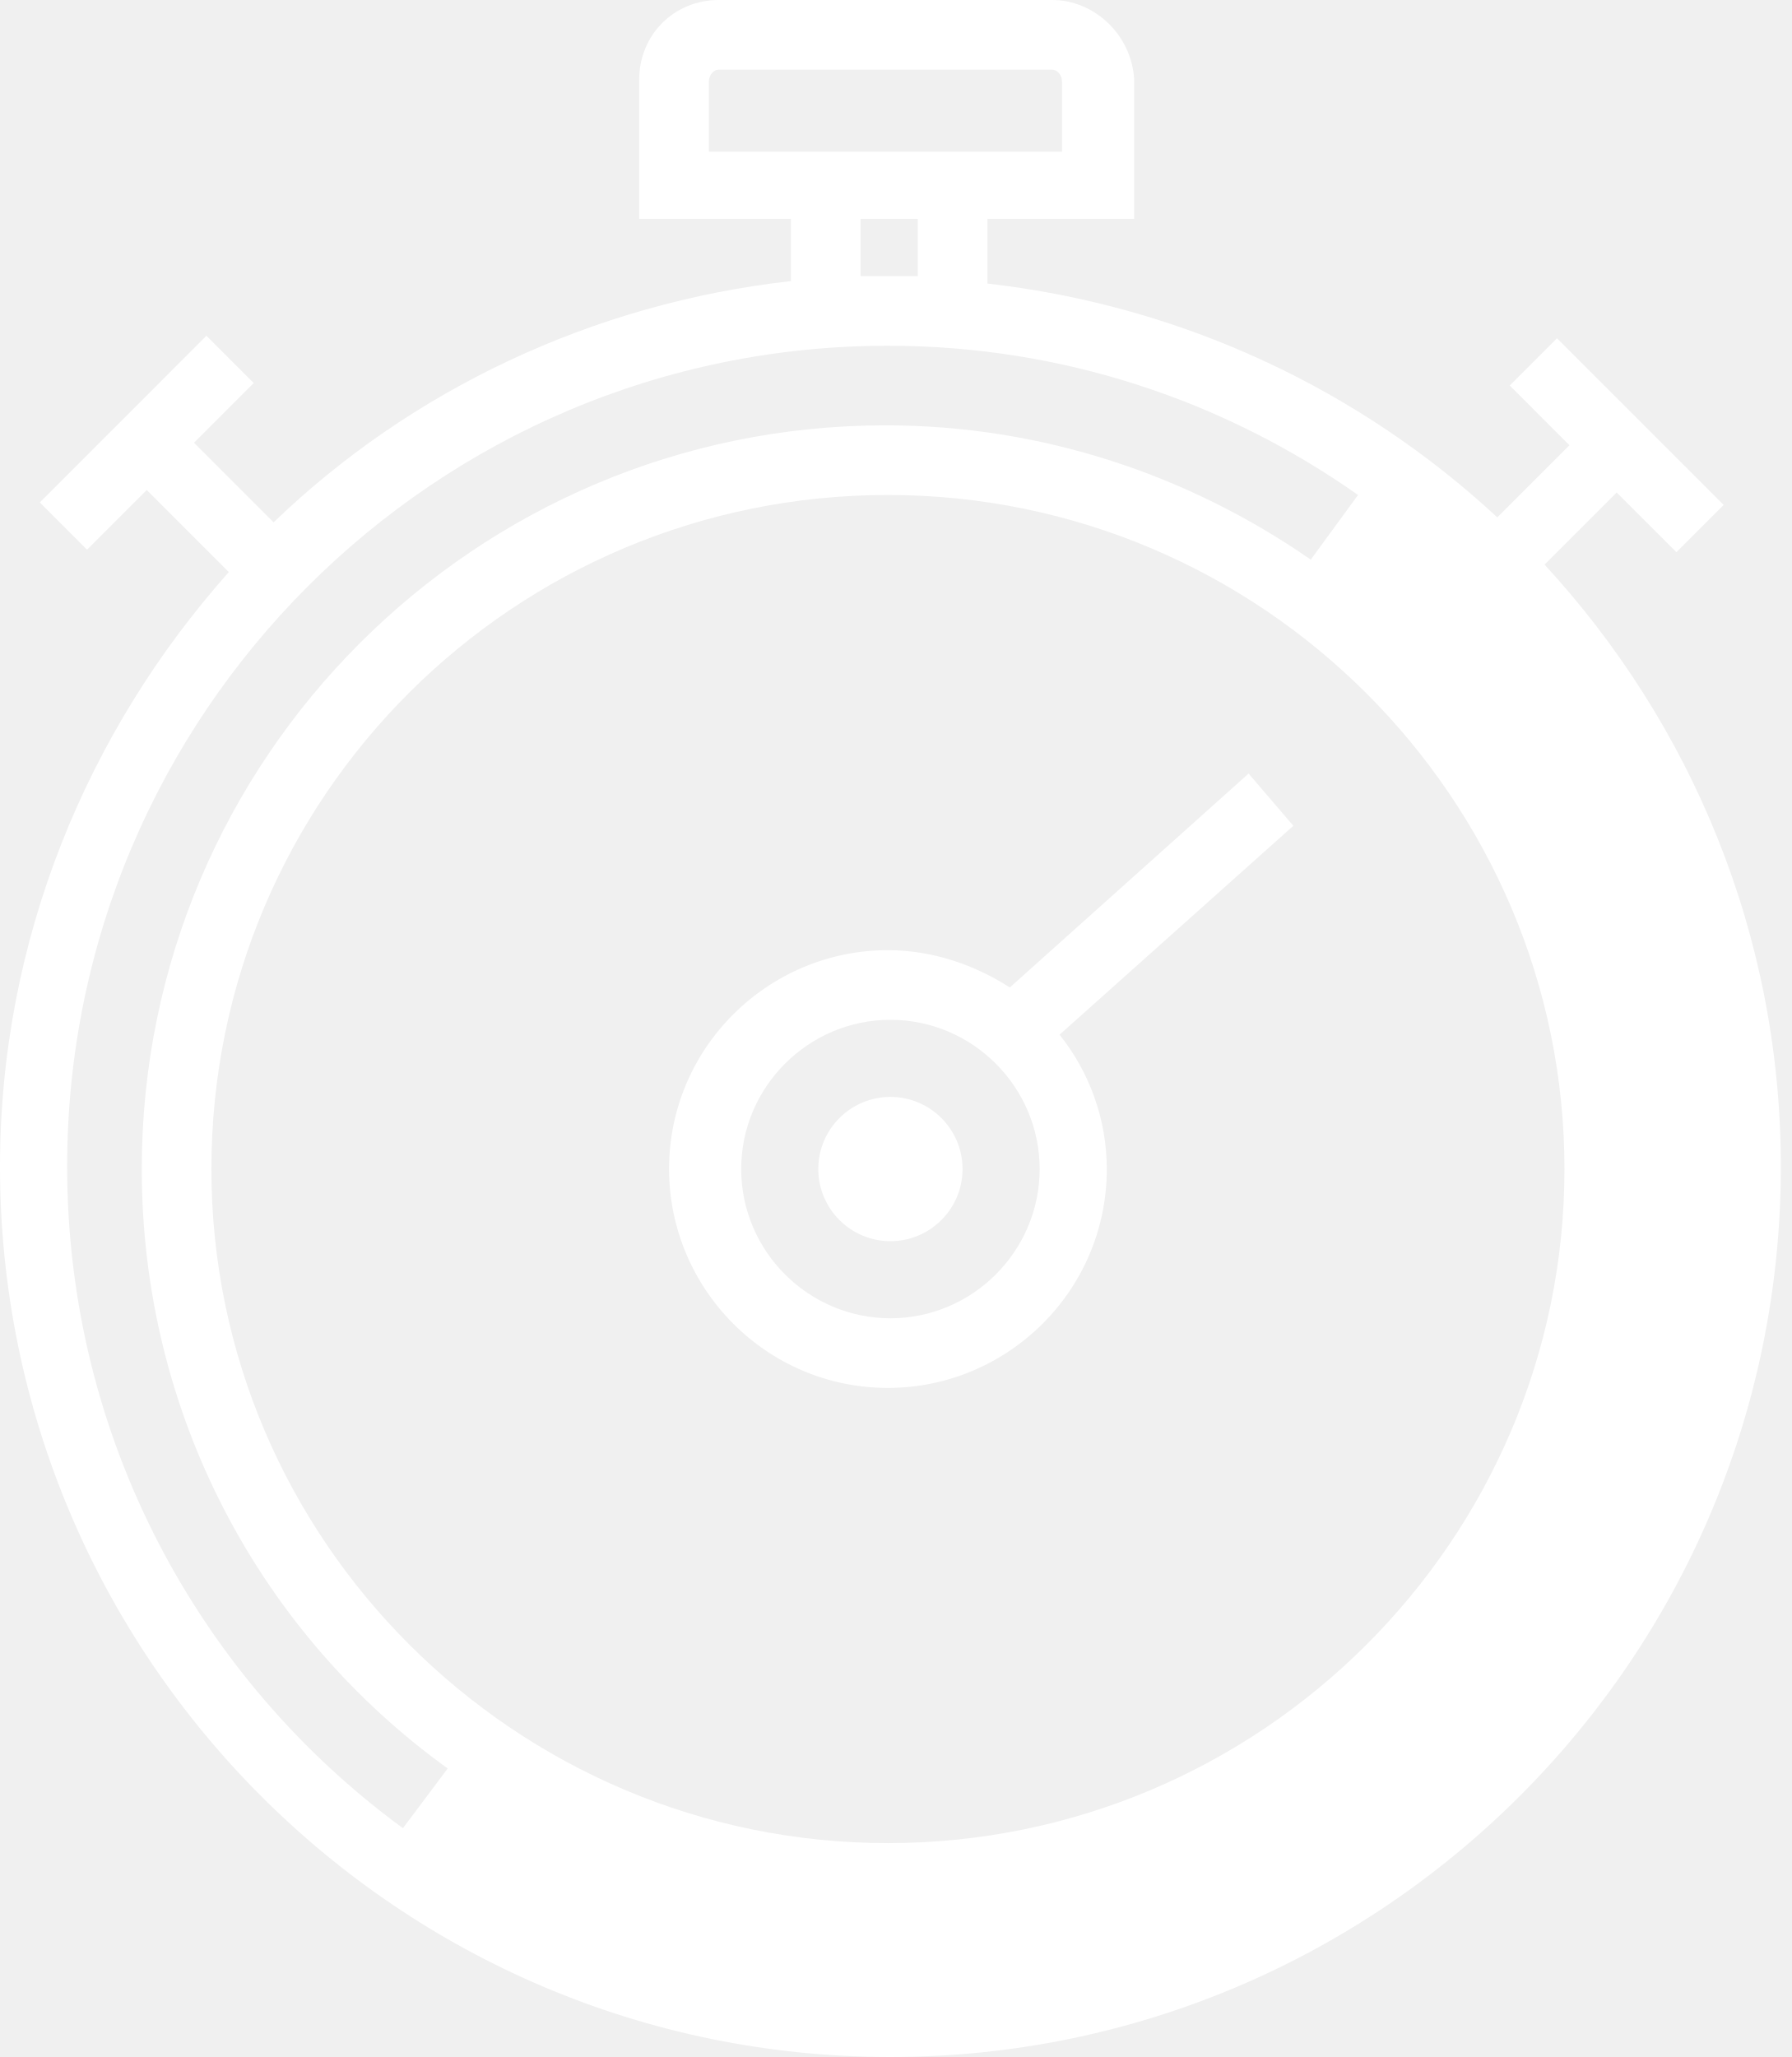
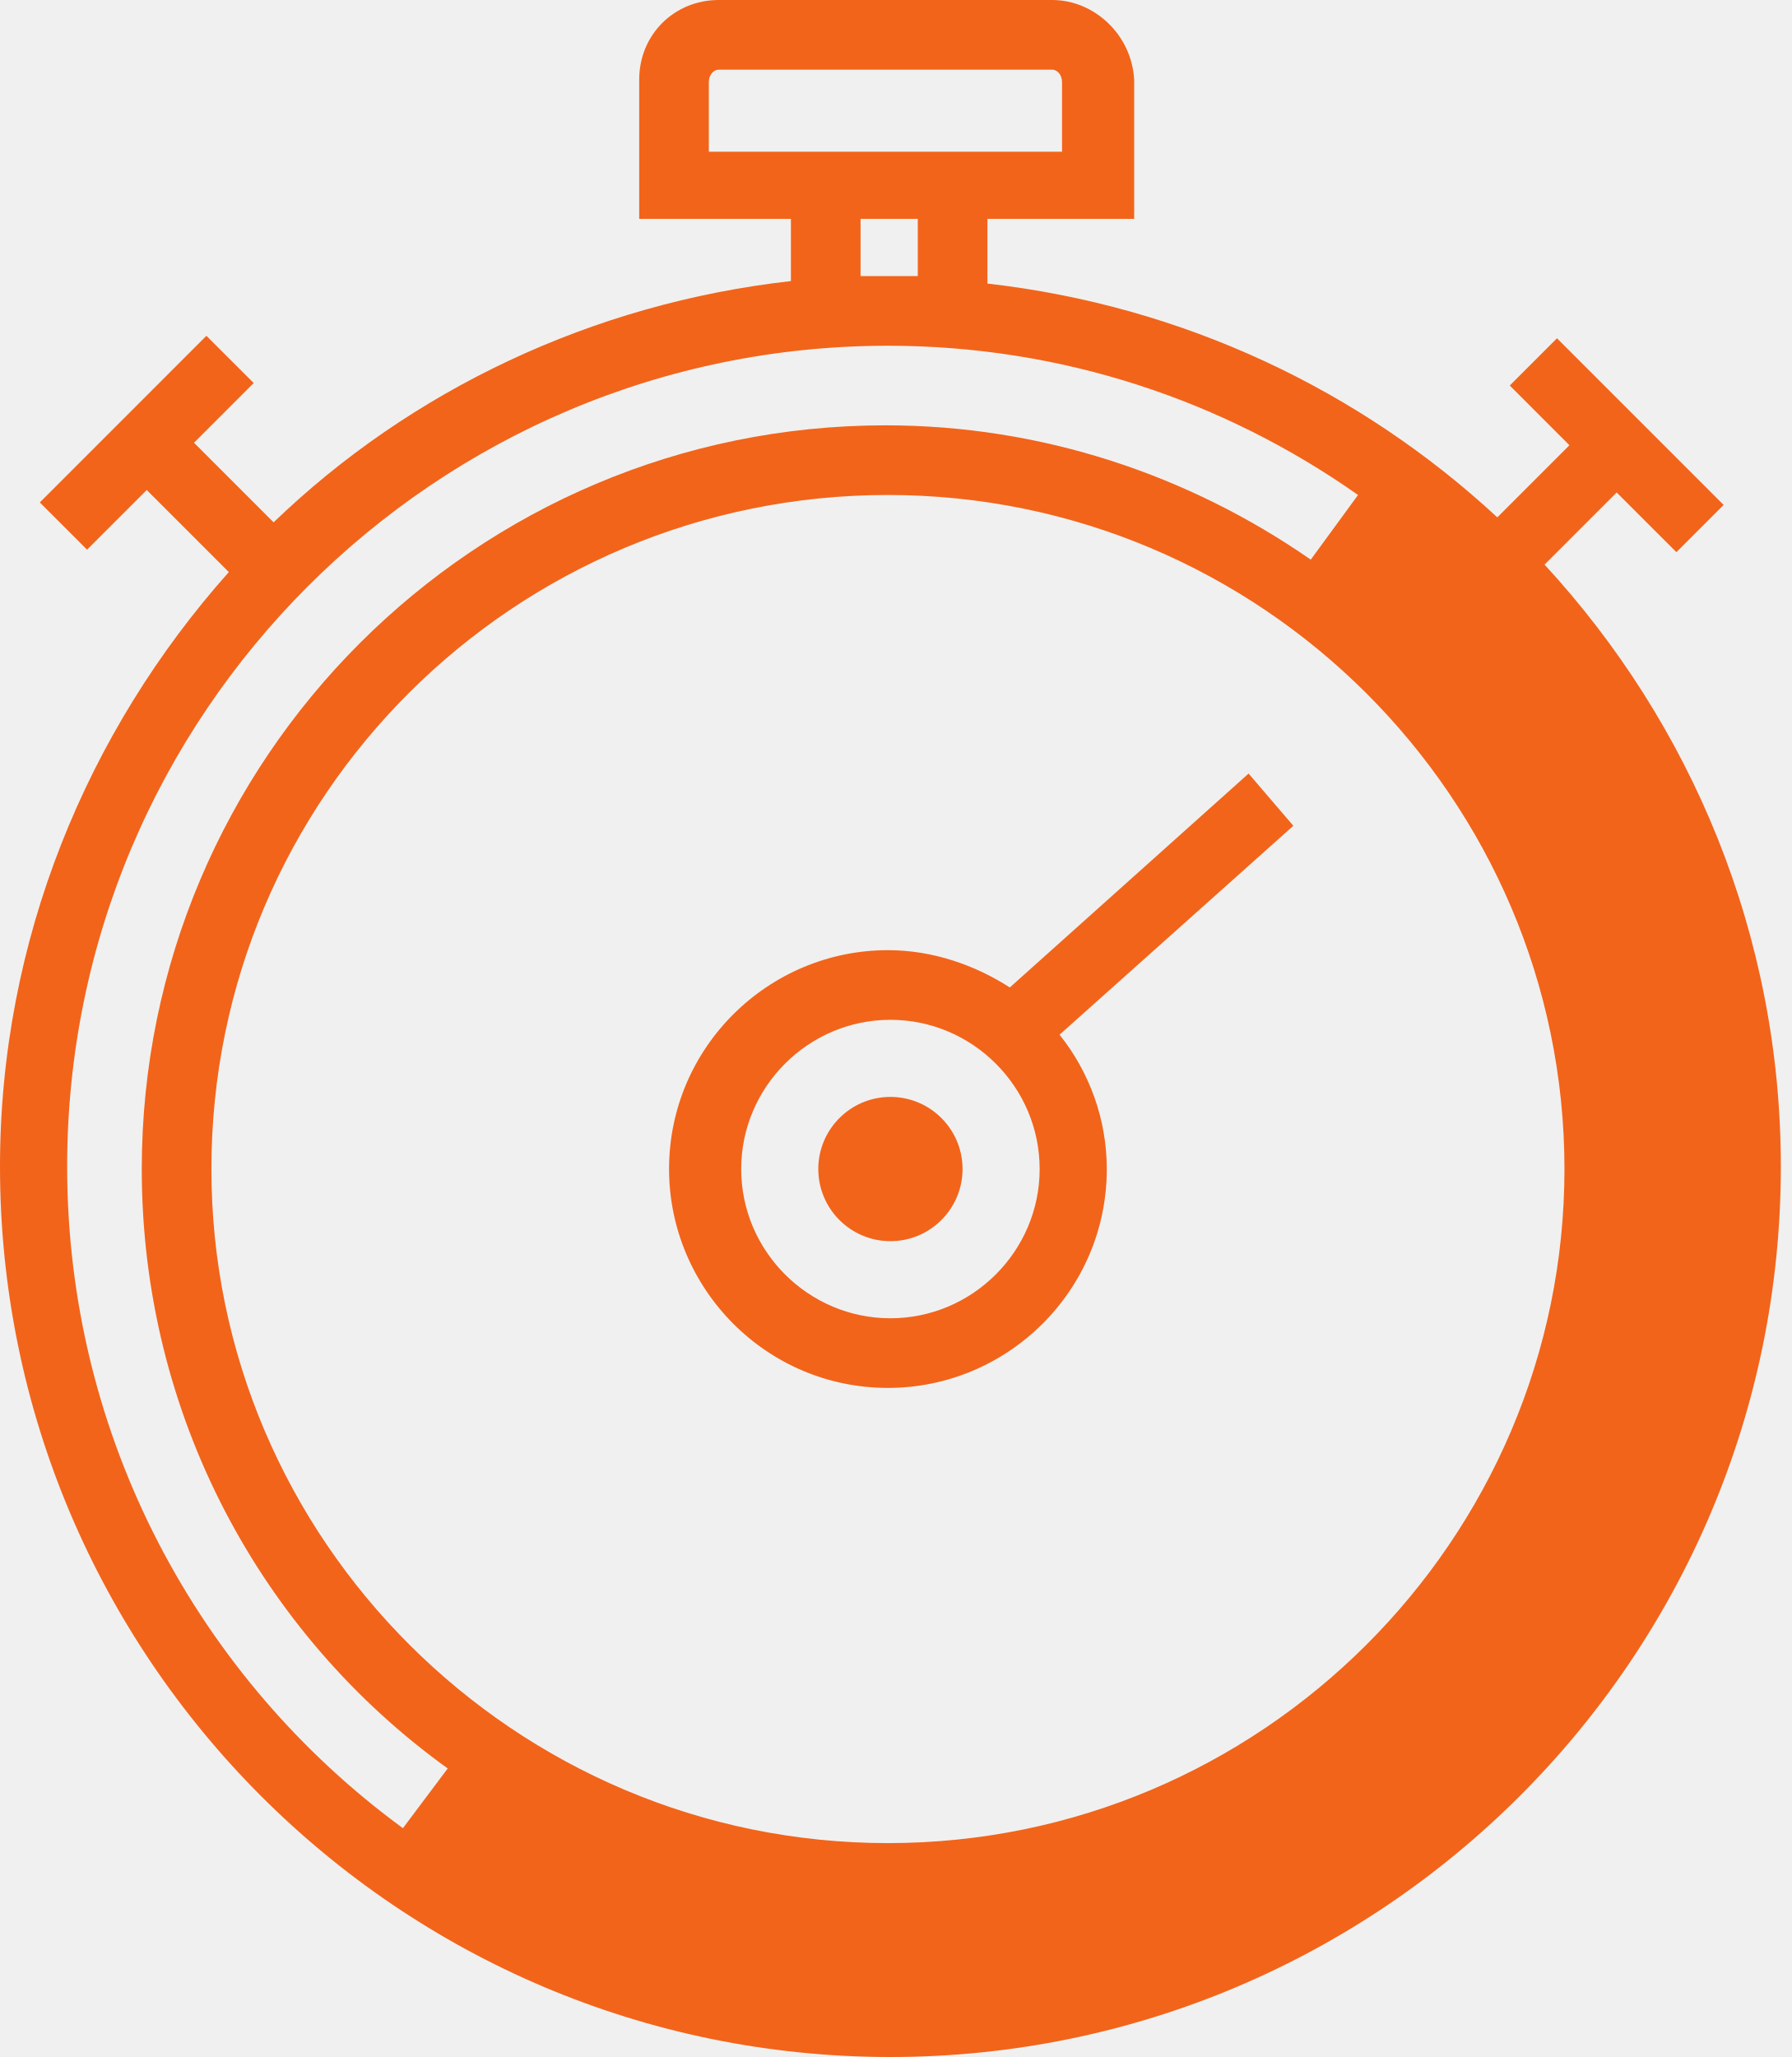
<svg xmlns="http://www.w3.org/2000/svg" width="54" height="62" viewBox="0 0 54 62" fill="none">
-   <path d="M46.556 17.018L48.73 14.844L50.53 16.643L51.954 15.219L46.931 10.196L45.507 11.62L47.306 13.42L45.132 15.594C41.008 11.77 35.686 9.221 29.763 8.547V6.597H34.186V2.399C34.111 1.05 32.987 0 31.712 0H21.666C20.317 0 19.267 1.05 19.267 2.399V6.597H23.84V8.472C17.843 9.146 12.37 11.77 8.247 15.744L5.848 13.345L7.647 11.545L6.222 10.121L1.2 15.144L2.624 16.568L4.423 14.769L6.897 17.243C2.624 22.041 0 28.339 0 35.161C0 49.93 11.995 62 26.839 62C41.608 62 53.678 50.005 53.678 35.161C53.678 28.189 50.979 21.816 46.556 17.018ZM21.366 4.573V2.474C21.366 2.249 21.516 2.099 21.666 2.099H31.712C31.862 2.099 32.012 2.249 32.012 2.474V4.573H21.366ZM27.664 6.597V8.322C27.364 8.322 27.139 8.322 26.839 8.322C26.539 8.322 26.239 8.322 25.939 8.322V6.597H27.664ZM12.145 55.103C5.998 50.605 2.024 43.333 2.024 35.161C2.024 21.516 13.12 10.421 26.764 10.421C32.012 10.421 36.885 12.07 40.934 14.919L39.509 16.868C35.836 14.319 31.412 12.82 26.689 12.82C14.319 12.82 4.273 22.866 4.273 35.236C4.273 42.658 7.872 49.255 13.495 53.303L12.145 55.103ZM26.764 55.553C15.519 55.553 6.372 46.406 6.372 35.236C6.372 23.99 15.519 14.919 26.764 14.919C38.01 14.919 47.156 24.065 47.156 35.236C47.156 46.406 38.01 55.553 26.764 55.553ZM37.635 23.316L30.438 29.763C29.388 29.088 28.114 28.639 26.764 28.639C23.166 28.639 20.167 31.562 20.167 35.236C20.167 38.834 23.091 41.833 26.764 41.833C30.363 41.833 33.361 38.909 33.361 35.236C33.361 33.736 32.837 32.312 31.937 31.187L38.984 24.89L37.635 23.316ZM26.839 39.734C24.365 39.734 22.341 37.71 22.341 35.236C22.341 32.762 24.365 30.738 26.839 30.738C29.313 30.738 31.337 32.762 31.337 35.236C31.337 37.71 29.313 39.734 26.839 39.734ZM26.839 33.062C25.64 33.062 24.665 34.036 24.665 35.236C24.665 36.435 25.64 37.41 26.839 37.41C28.039 37.41 29.013 36.435 29.013 35.236C29.013 34.036 28.039 33.062 26.839 33.062Z" fill="white" />
+   <path d="M46.556 17.018L48.73 14.844L50.53 16.643L51.954 15.219L46.931 10.196L45.507 11.62L47.306 13.42L45.132 15.594C41.008 11.77 35.686 9.221 29.763 8.547V6.597H34.186V2.399C34.111 1.05 32.987 0 31.712 0H21.666C20.317 0 19.267 1.05 19.267 2.399V6.597H23.84V8.472C17.843 9.146 12.37 11.77 8.247 15.744L5.848 13.345L7.647 11.545L6.222 10.121L1.2 15.144L2.624 16.568L4.423 14.769L6.897 17.243C2.624 22.041 0 28.339 0 35.161C0 49.93 11.995 62 26.839 62C41.608 62 53.678 50.005 53.678 35.161C53.678 28.189 50.979 21.816 46.556 17.018ZM21.366 4.573V2.474C21.366 2.249 21.516 2.099 21.666 2.099H31.712C31.862 2.099 32.012 2.249 32.012 2.474V4.573H21.366ZM27.664 6.597V8.322C27.364 8.322 27.139 8.322 26.839 8.322C26.539 8.322 26.239 8.322 25.939 8.322V6.597H27.664ZM12.145 55.103C5.998 50.605 2.024 43.333 2.024 35.161C2.024 21.516 13.12 10.421 26.764 10.421C32.012 10.421 36.885 12.07 40.934 14.919L39.509 16.868C35.836 14.319 31.412 12.82 26.689 12.82C14.319 12.82 4.273 22.866 4.273 35.236C4.273 42.658 7.872 49.255 13.495 53.303L12.145 55.103ZM26.764 55.553C15.519 55.553 6.372 46.406 6.372 35.236C6.372 23.99 15.519 14.919 26.764 14.919C38.01 14.919 47.156 24.065 47.156 35.236C47.156 46.406 38.01 55.553 26.764 55.553ZM37.635 23.316L30.438 29.763C29.388 29.088 28.114 28.639 26.764 28.639C23.166 28.639 20.167 31.562 20.167 35.236C20.167 38.834 23.091 41.833 26.764 41.833C30.363 41.833 33.361 38.909 33.361 35.236C33.361 33.736 32.837 32.312 31.937 31.187L38.984 24.89L37.635 23.316ZM26.839 39.734C24.365 39.734 22.341 37.71 22.341 35.236C22.341 32.762 24.365 30.738 26.839 30.738C29.313 30.738 31.337 32.762 31.337 35.236C31.337 37.71 29.313 39.734 26.839 39.734ZM26.839 33.062C25.64 33.062 24.665 34.036 24.665 35.236C24.665 36.435 25.64 37.41 26.839 37.41C28.039 37.41 29.013 36.435 29.013 35.236C29.013 34.036 28.039 33.062 26.839 33.062Z" fill="#F2641A" />
</svg>
